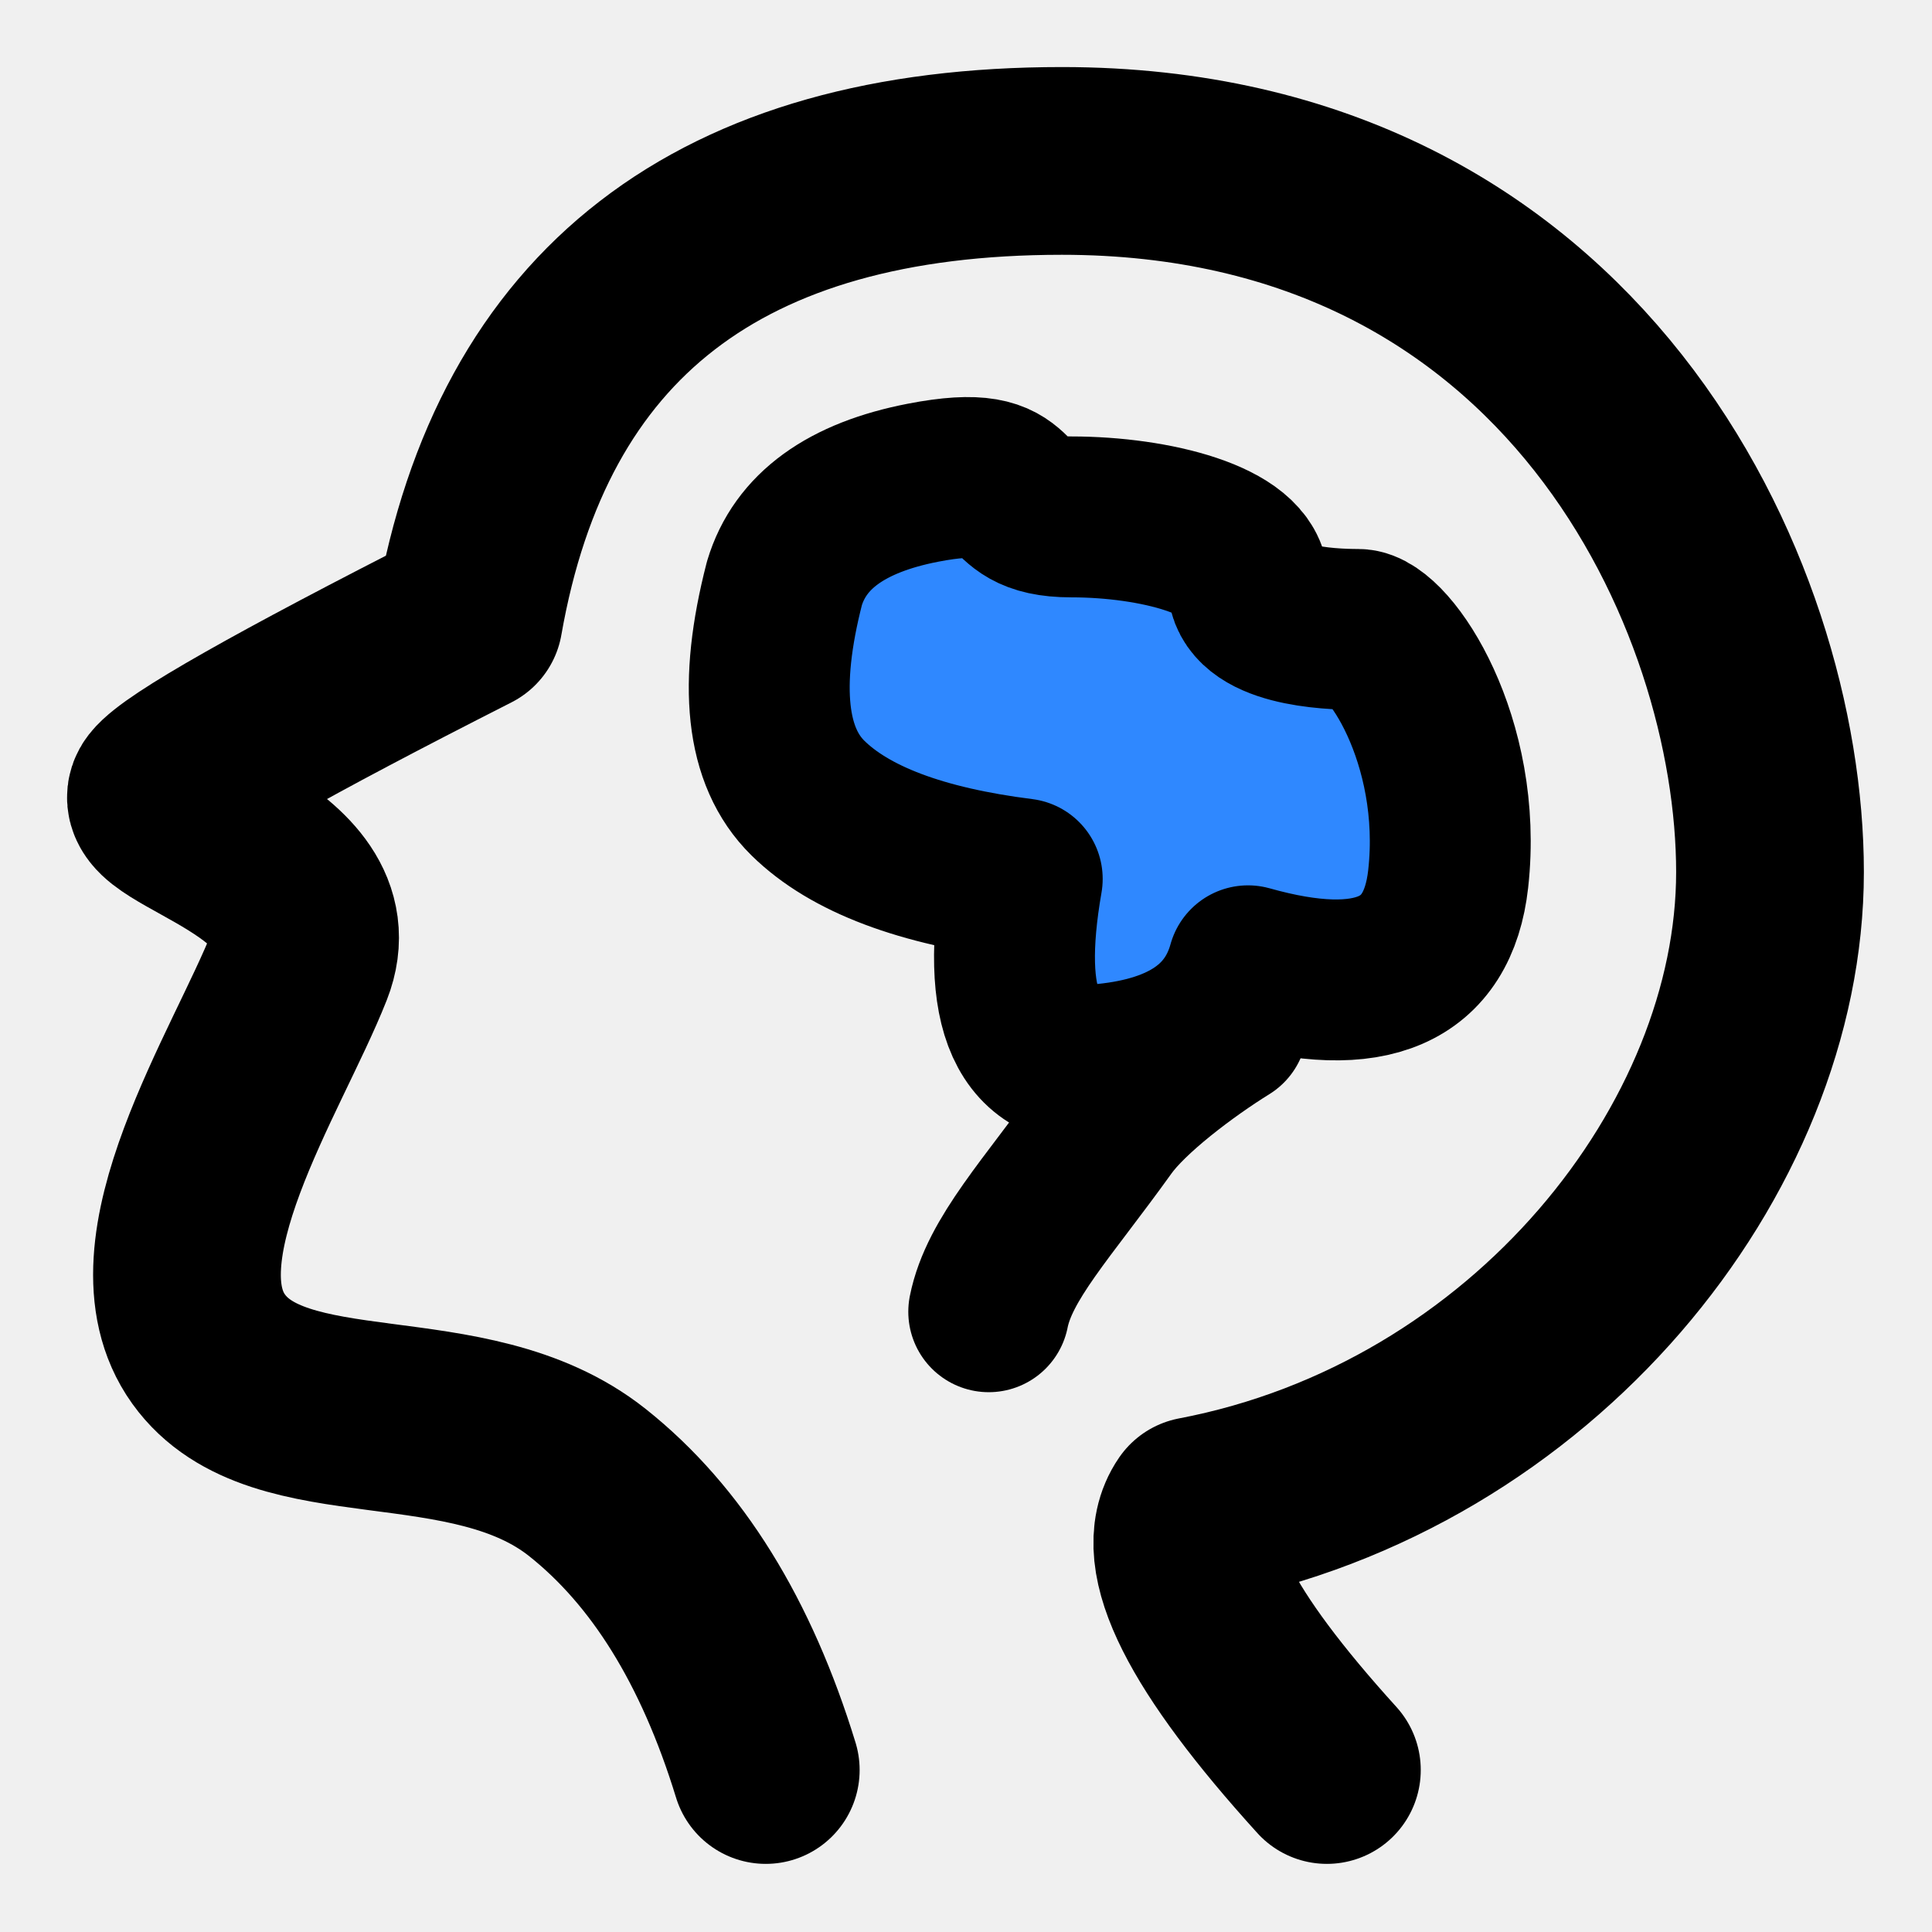
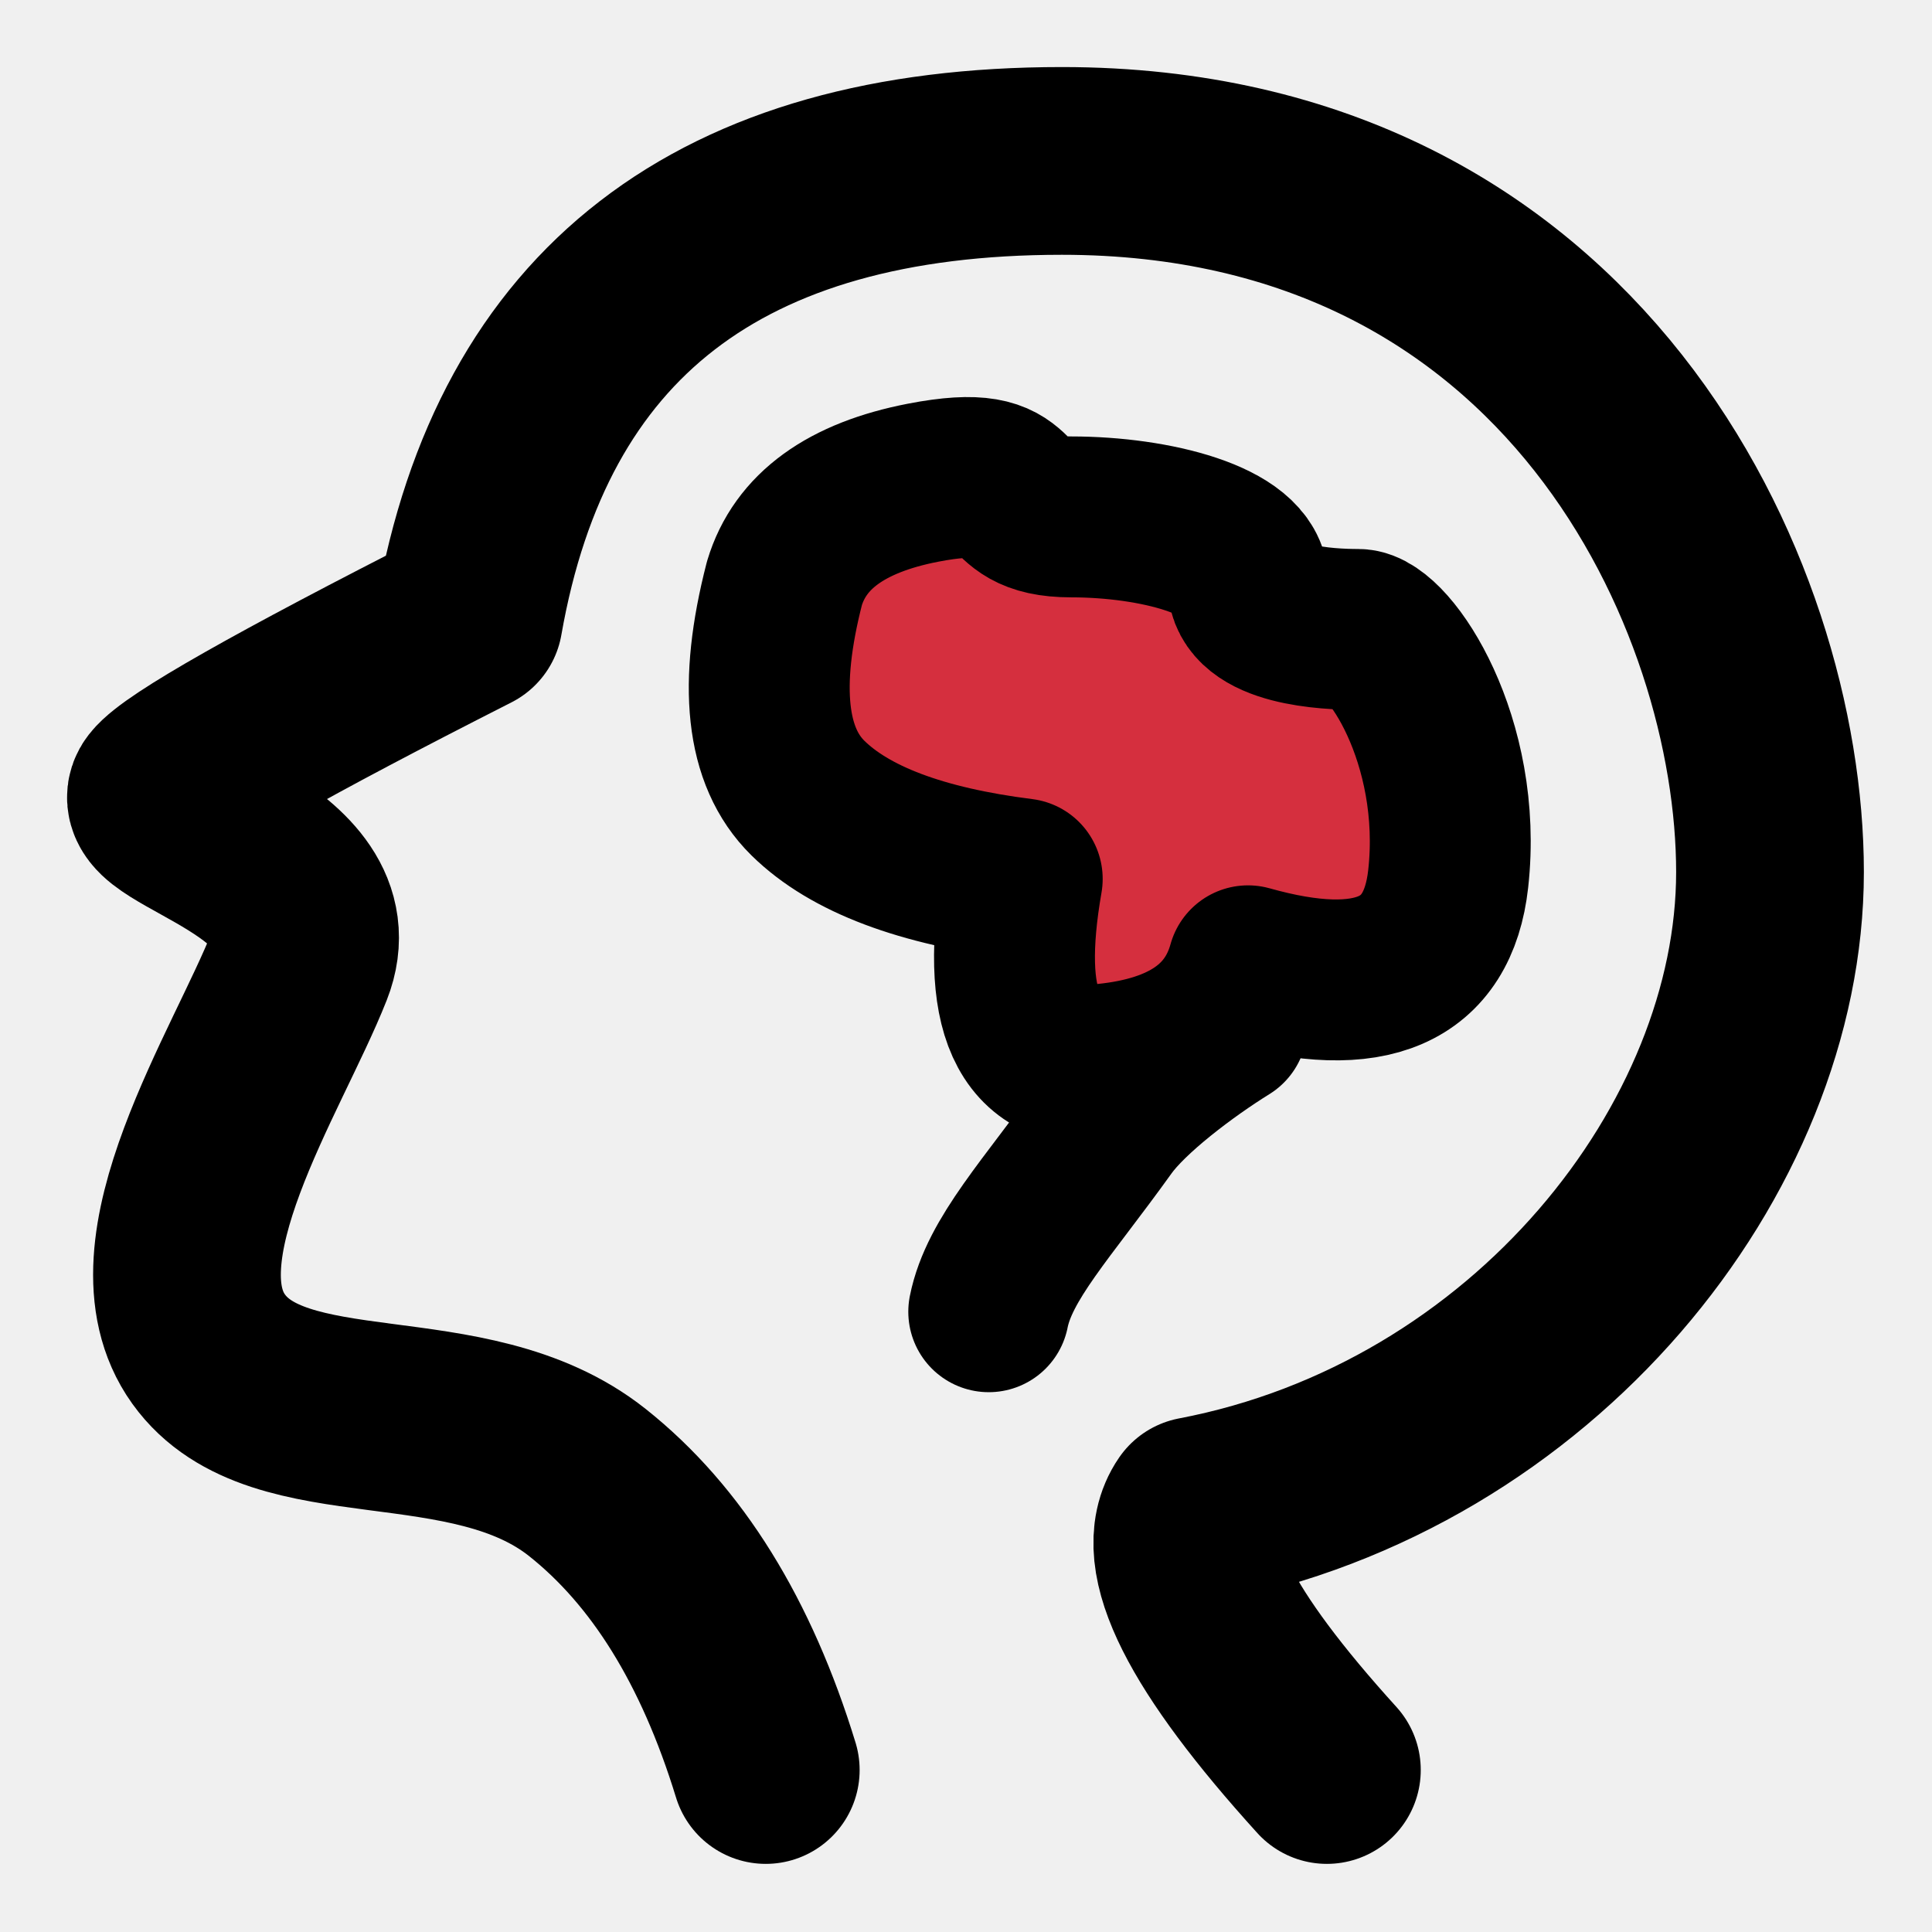
<svg xmlns="http://www.w3.org/2000/svg" width="106" height="106" viewBox="0 0 106 106" fill="none">
  <path d="M0 0H105.94V105.94H0V0Z" fill="white" fill-opacity="0.01" />
  <path d="M42.014 97.112C39.852 90.059 36.589 84.801 32.226 81.338C25.682 76.144 15.284 79.372 11.443 74.014C7.602 68.657 14.134 58.804 16.426 52.99C18.718 47.177 7.641 45.121 8.934 43.47C9.796 42.37 15.394 39.195 25.727 33.945C28.663 17.201 39.509 8.829 58.263 8.829C86.395 8.829 97.112 32.678 97.112 47.847C97.112 63.017 84.135 79.359 65.648 82.882C63.995 85.29 66.379 90.033 72.8 97.112" stroke="black" stroke-width="10.3" stroke-linecap="round" stroke-linejoin="round" />
-   <path fill-rule="evenodd" clip-rule="evenodd" d="M43.038 32.003C41.596 37.596 42.025 41.524 44.325 43.785C46.625 46.047 50.545 47.526 56.085 48.222C54.828 55.437 56.361 58.821 60.682 58.376C65.004 57.931 67.601 56.135 68.473 52.989C75.227 54.887 78.888 53.298 79.455 48.222C80.305 40.609 76.2 34.535 74.517 34.535C72.833 34.535 68.473 34.331 68.473 32.003C68.473 29.675 63.379 28.36 58.781 28.36C54.184 28.36 56.951 25.261 50.638 26.485C46.429 27.301 43.896 29.14 43.038 32.003Z" fill="#2F88FF" stroke="black" stroke-width="8.828" stroke-linejoin="round" />
+   <path fill-rule="evenodd" clip-rule="evenodd" d="M43.038 32.003C41.596 37.596 42.025 41.524 44.325 43.785C46.625 46.047 50.545 47.526 56.085 48.222C54.828 55.437 56.361 58.821 60.682 58.376C65.004 57.931 67.601 56.135 68.473 52.989C75.227 54.887 78.888 53.298 79.455 48.222C80.305 40.609 76.2 34.535 74.517 34.535C72.833 34.535 68.473 34.331 68.473 32.003C68.473 29.675 63.379 28.36 58.781 28.36C54.184 28.36 56.951 25.261 50.638 26.485C46.429 27.301 43.896 29.14 43.038 32.003Z" fill="#d52f3e" stroke="black" stroke-width="8.828" stroke-linejoin="round" />
  <path d="M67.317 56.281C65.072 57.674 61.992 59.99 60.696 61.799C57.453 66.322 54.824 69.076 54.248 71.969" stroke="black" stroke-width="8.828" stroke-linecap="round" />
</svg>
